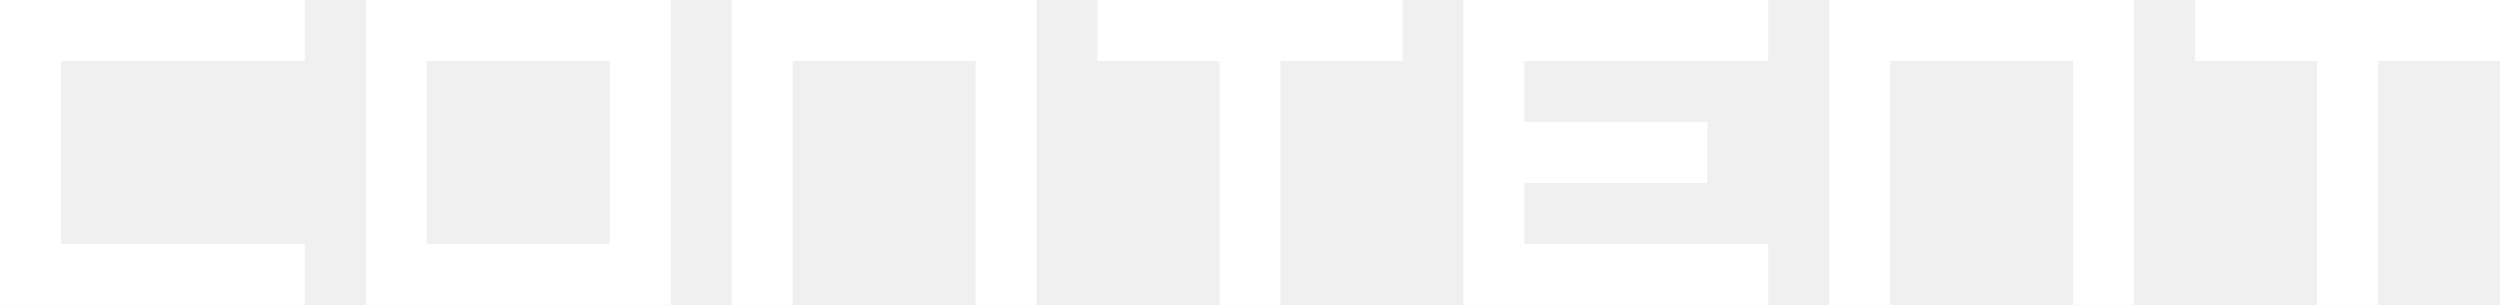
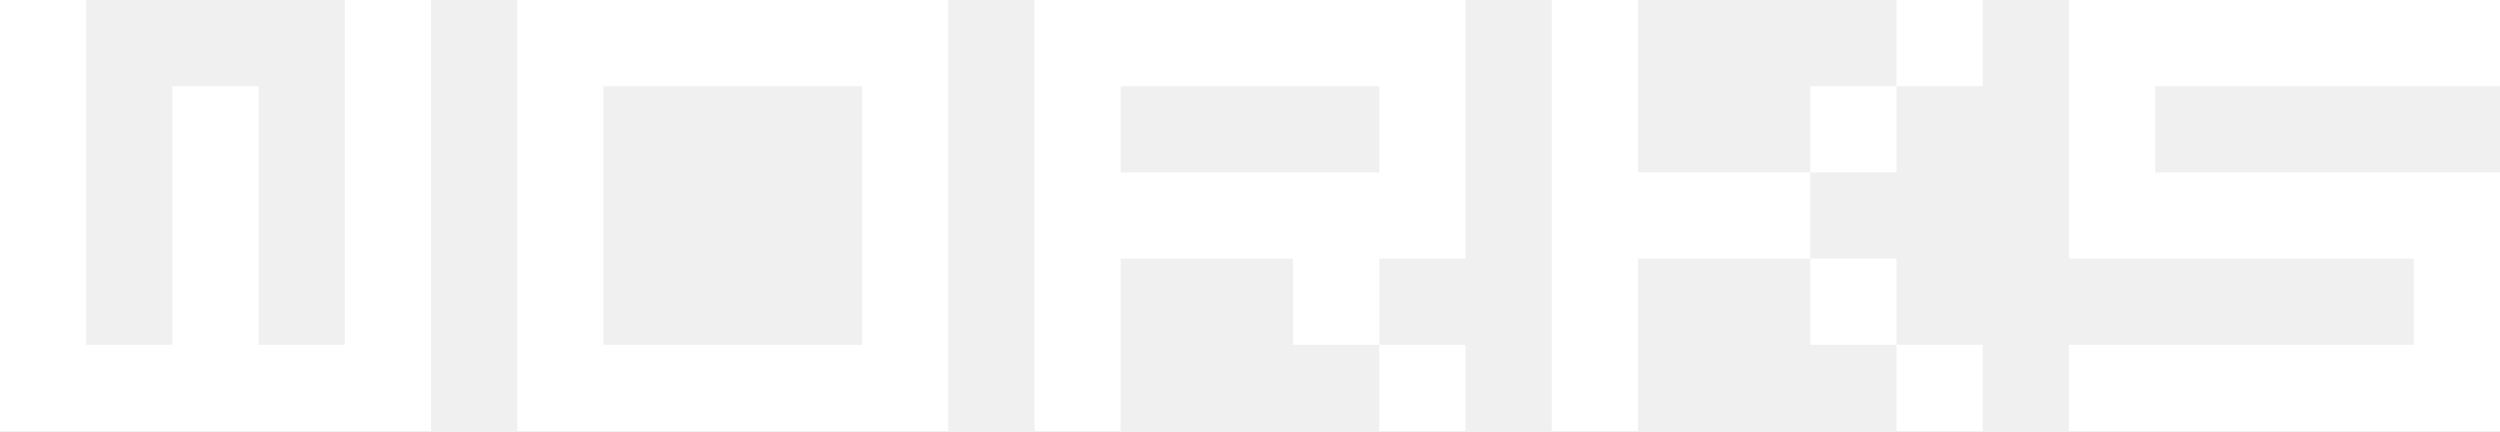
- <svg xmlns="http://www.w3.org/2000/svg" xmlns:xlink="http://www.w3.org/1999/xlink" version="1.1" preserveAspectRatio="none" x="0px" y="0px" width="41px" height="5px" viewBox="0 0 41 5">
+ <svg xmlns="http://www.w3.org/2000/svg" xmlns:xlink="http://www.w3.org/1999/xlink" version="1.1" preserveAspectRatio="none" x="0px" y="0px" width="29px" height="5px" viewBox="0 0 29 5">
  <defs>
    <g id="Layer0_0_FILL">
-       <path fill="#FFFFFF" stroke="none" d=" M 5 5 L 5 4 1 4 1 1 5 1 5 0 0 0 0 5 5 5 M 11 5 L 11 0 6 0 6 5 11 5 M 7 1 L 10 1 10 4 7 4 7 1 M 16 1 L 16 5 17 5 17 0 12 0 12 5 13 5 13 1 16 1 M 21 5 L 21 1 23 1 23 0 18 0 18 1 20 1 20 5 21 5 M 29 1 L 29 0 24 0 24 5 29 5 29 4 25 4 25 3 28 3 28 2 25 2 25 1 29 1 M 34 1 L 34 5 35 5 35 0 30 0 30 5 31 5 31 1 34 1 M 41 1 L 41 0 36 0 36 1 38 1 38 5 39 5 39 1 41 1 Z" />
+       <path fill="#FFFFFF" stroke="none" d=" M 5 0 L 4 0 4 4 3 4 3 1 2 1 2 4 1 4 1 0 0 0 0 5 5 5 5 0 M 11 5 L 11 0 6 0 6 5 11 5 M 7 1 L 10 1 10 4 7 4 7 1 M 16 4 L 16 5 17 5 17 4 16 4 M 17 3 L 17 0 12 0 12 5 13 5 13 3 15 3 15 4 16 4 16 3 17 3 M 16 1 L 16 2 13 2 13 1 16 1 M 22 4 L 22 5 23 5 23 4 22 4 M 22 3 L 21 3 21 4 22 4 22 3 M 22 1 L 21 1 21 2 22 2 22 1 M 21 3 L 21 2 19 2 19 0 18 0 18 5 19 5 19 3 21 3 M 23 1 L 23 0 22 0 22 1 23 1 M 29 1 L 29 0 24 0 24 3 28 3 28 4 24 4 24 5 29 5 29 2 25 2 25 1 29 1 Z" />
    </g>
  </defs>
  <g transform="matrix( 1, 0, 0, 1, 0,0) ">
    <use xlink:href="#Layer0_0_FILL" />
  </g>
</svg>
